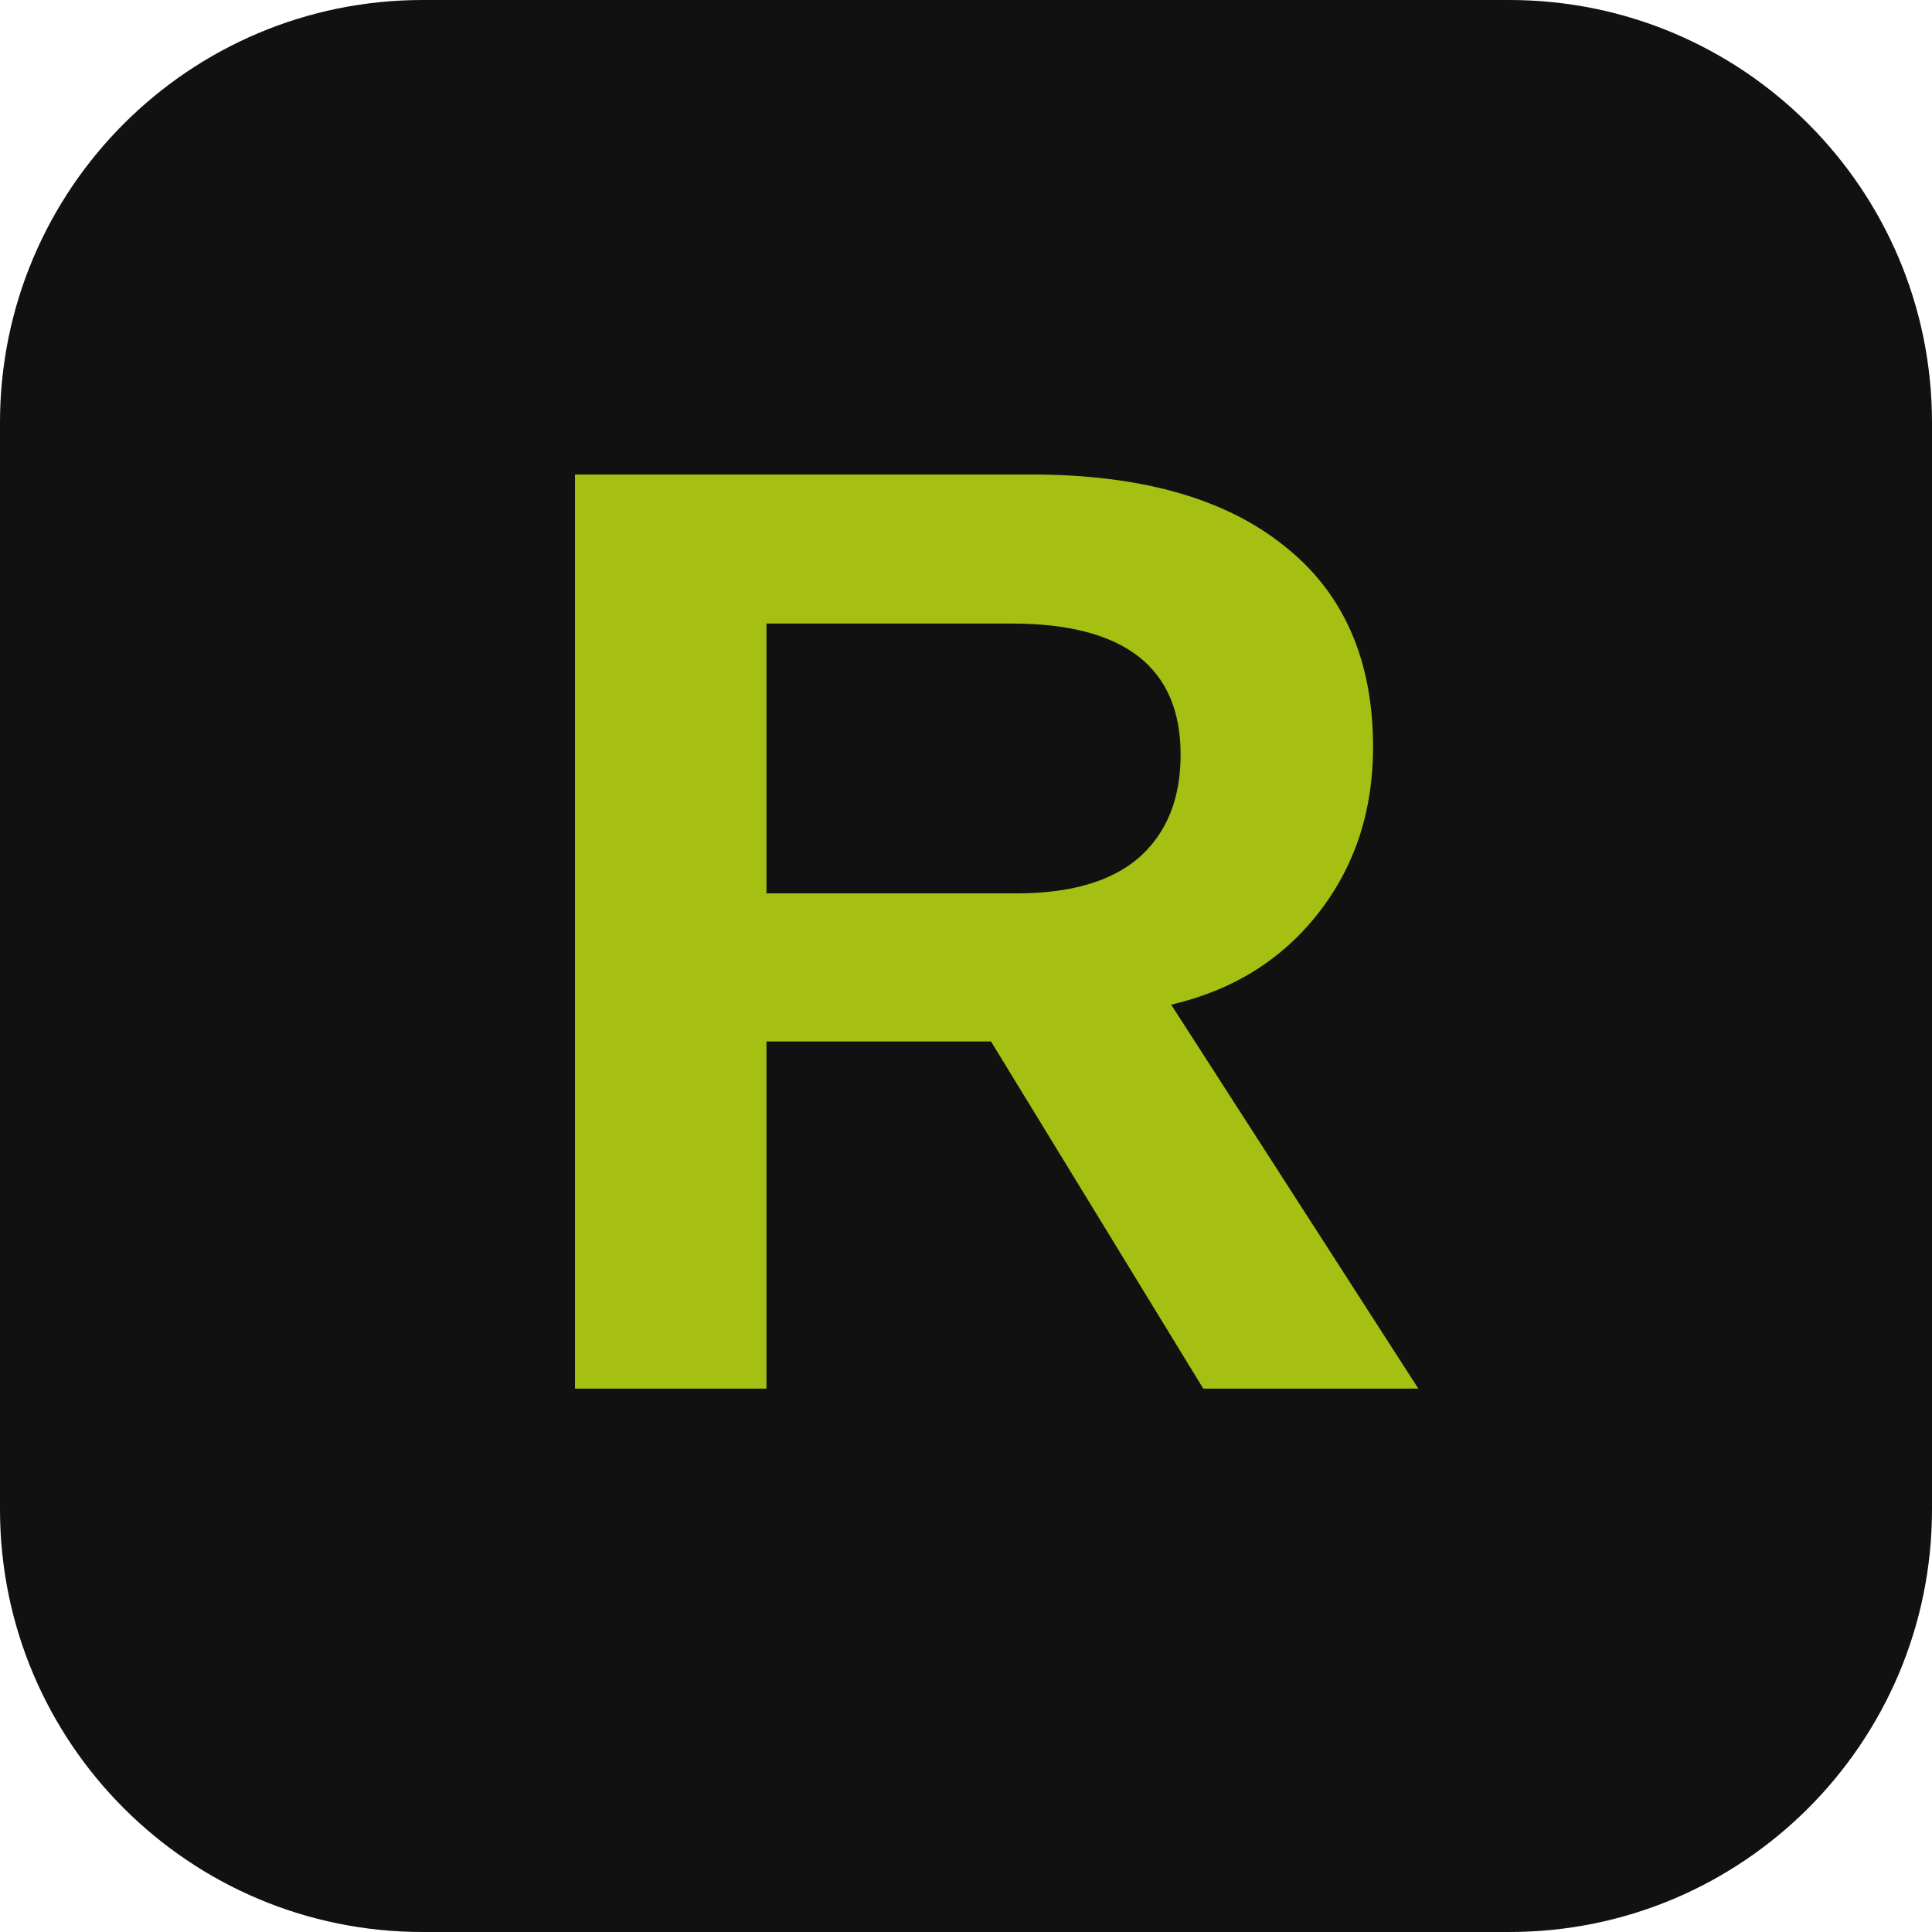
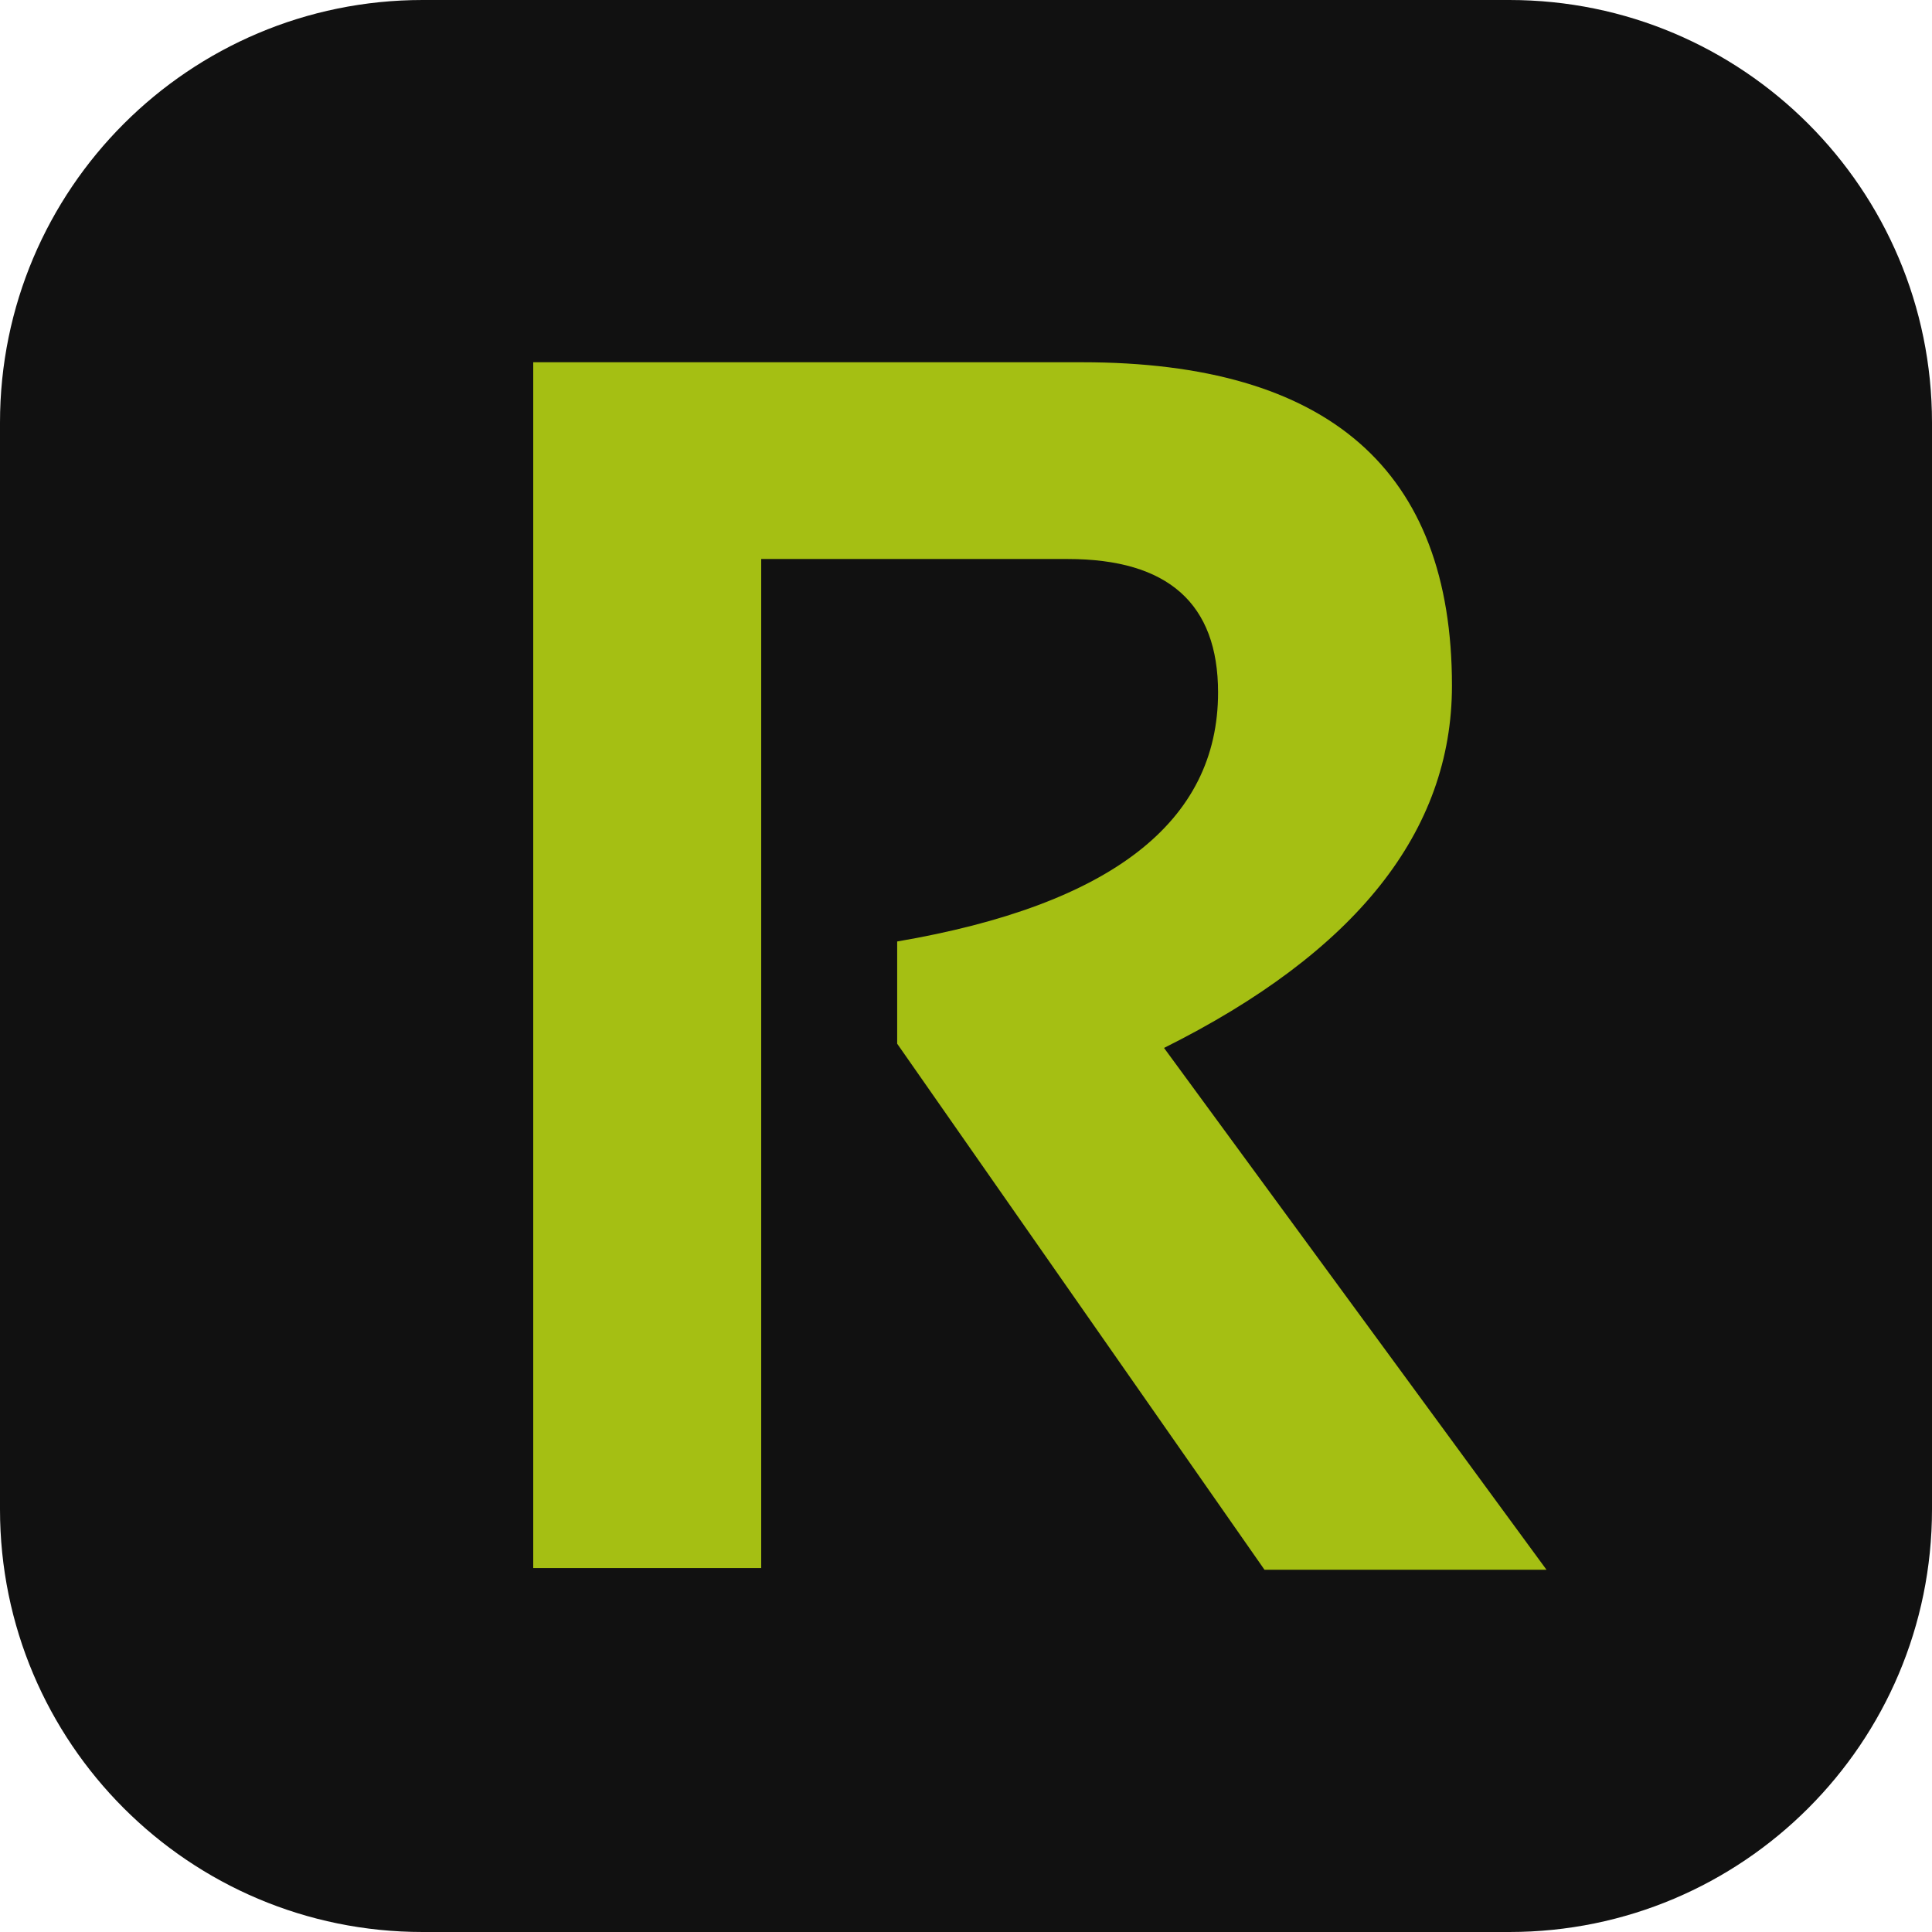
<svg xmlns="http://www.w3.org/2000/svg" viewBox="0 0 32 32">
  <rect width="32" height="32" rx="7" fill="#111111" />
-   <text x="16" y="23" font-family="Arial Black, Arial, sans-serif" font-weight="900" font-size="22" fill="#a5bf13" text-anchor="middle">R</text>
+   <path d="M12.608 25.972L8.832 25.972L8.832 6L17.923 6Q24.049 6 24.049 11.357Q24.049 14.979 19.280 17.357L25.615 26L20.944 26L14.860 17.287L14.860 15.594Q20.175 14.685 20.175 11.469Q20.175 9.259 17.685 9.259L12.608 9.259Z" fill="#a5bf13" />
</svg>
